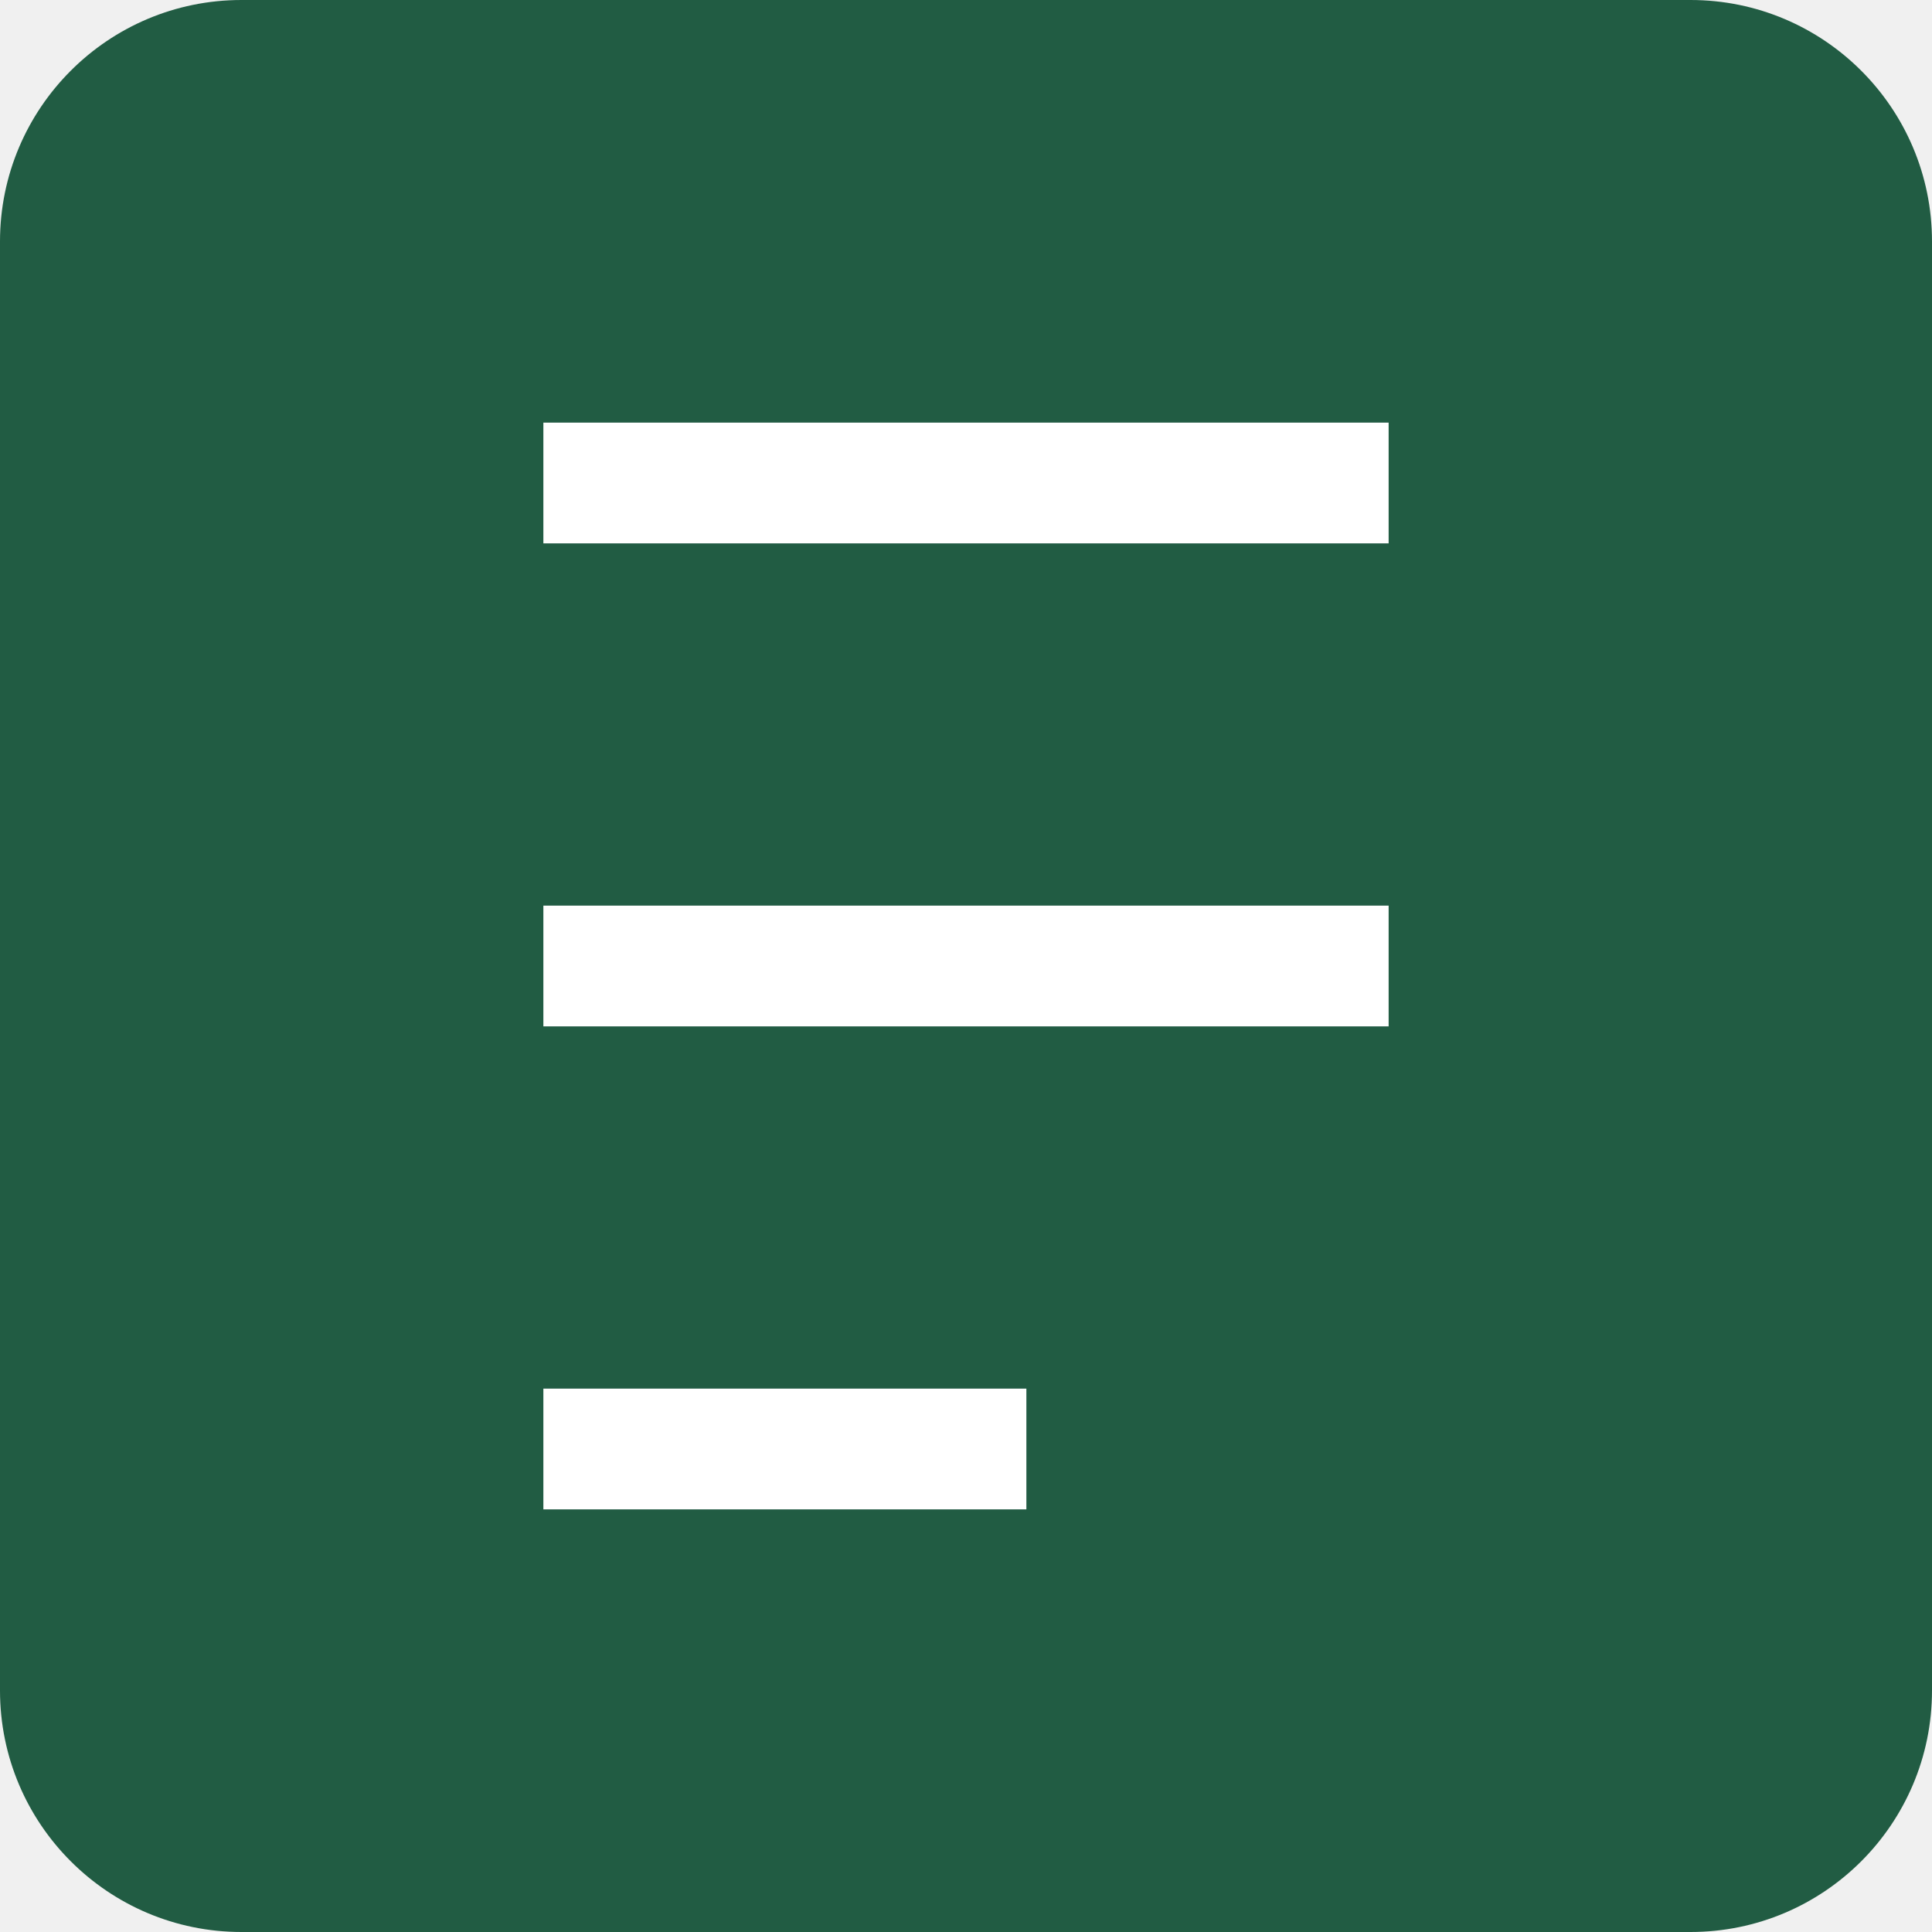
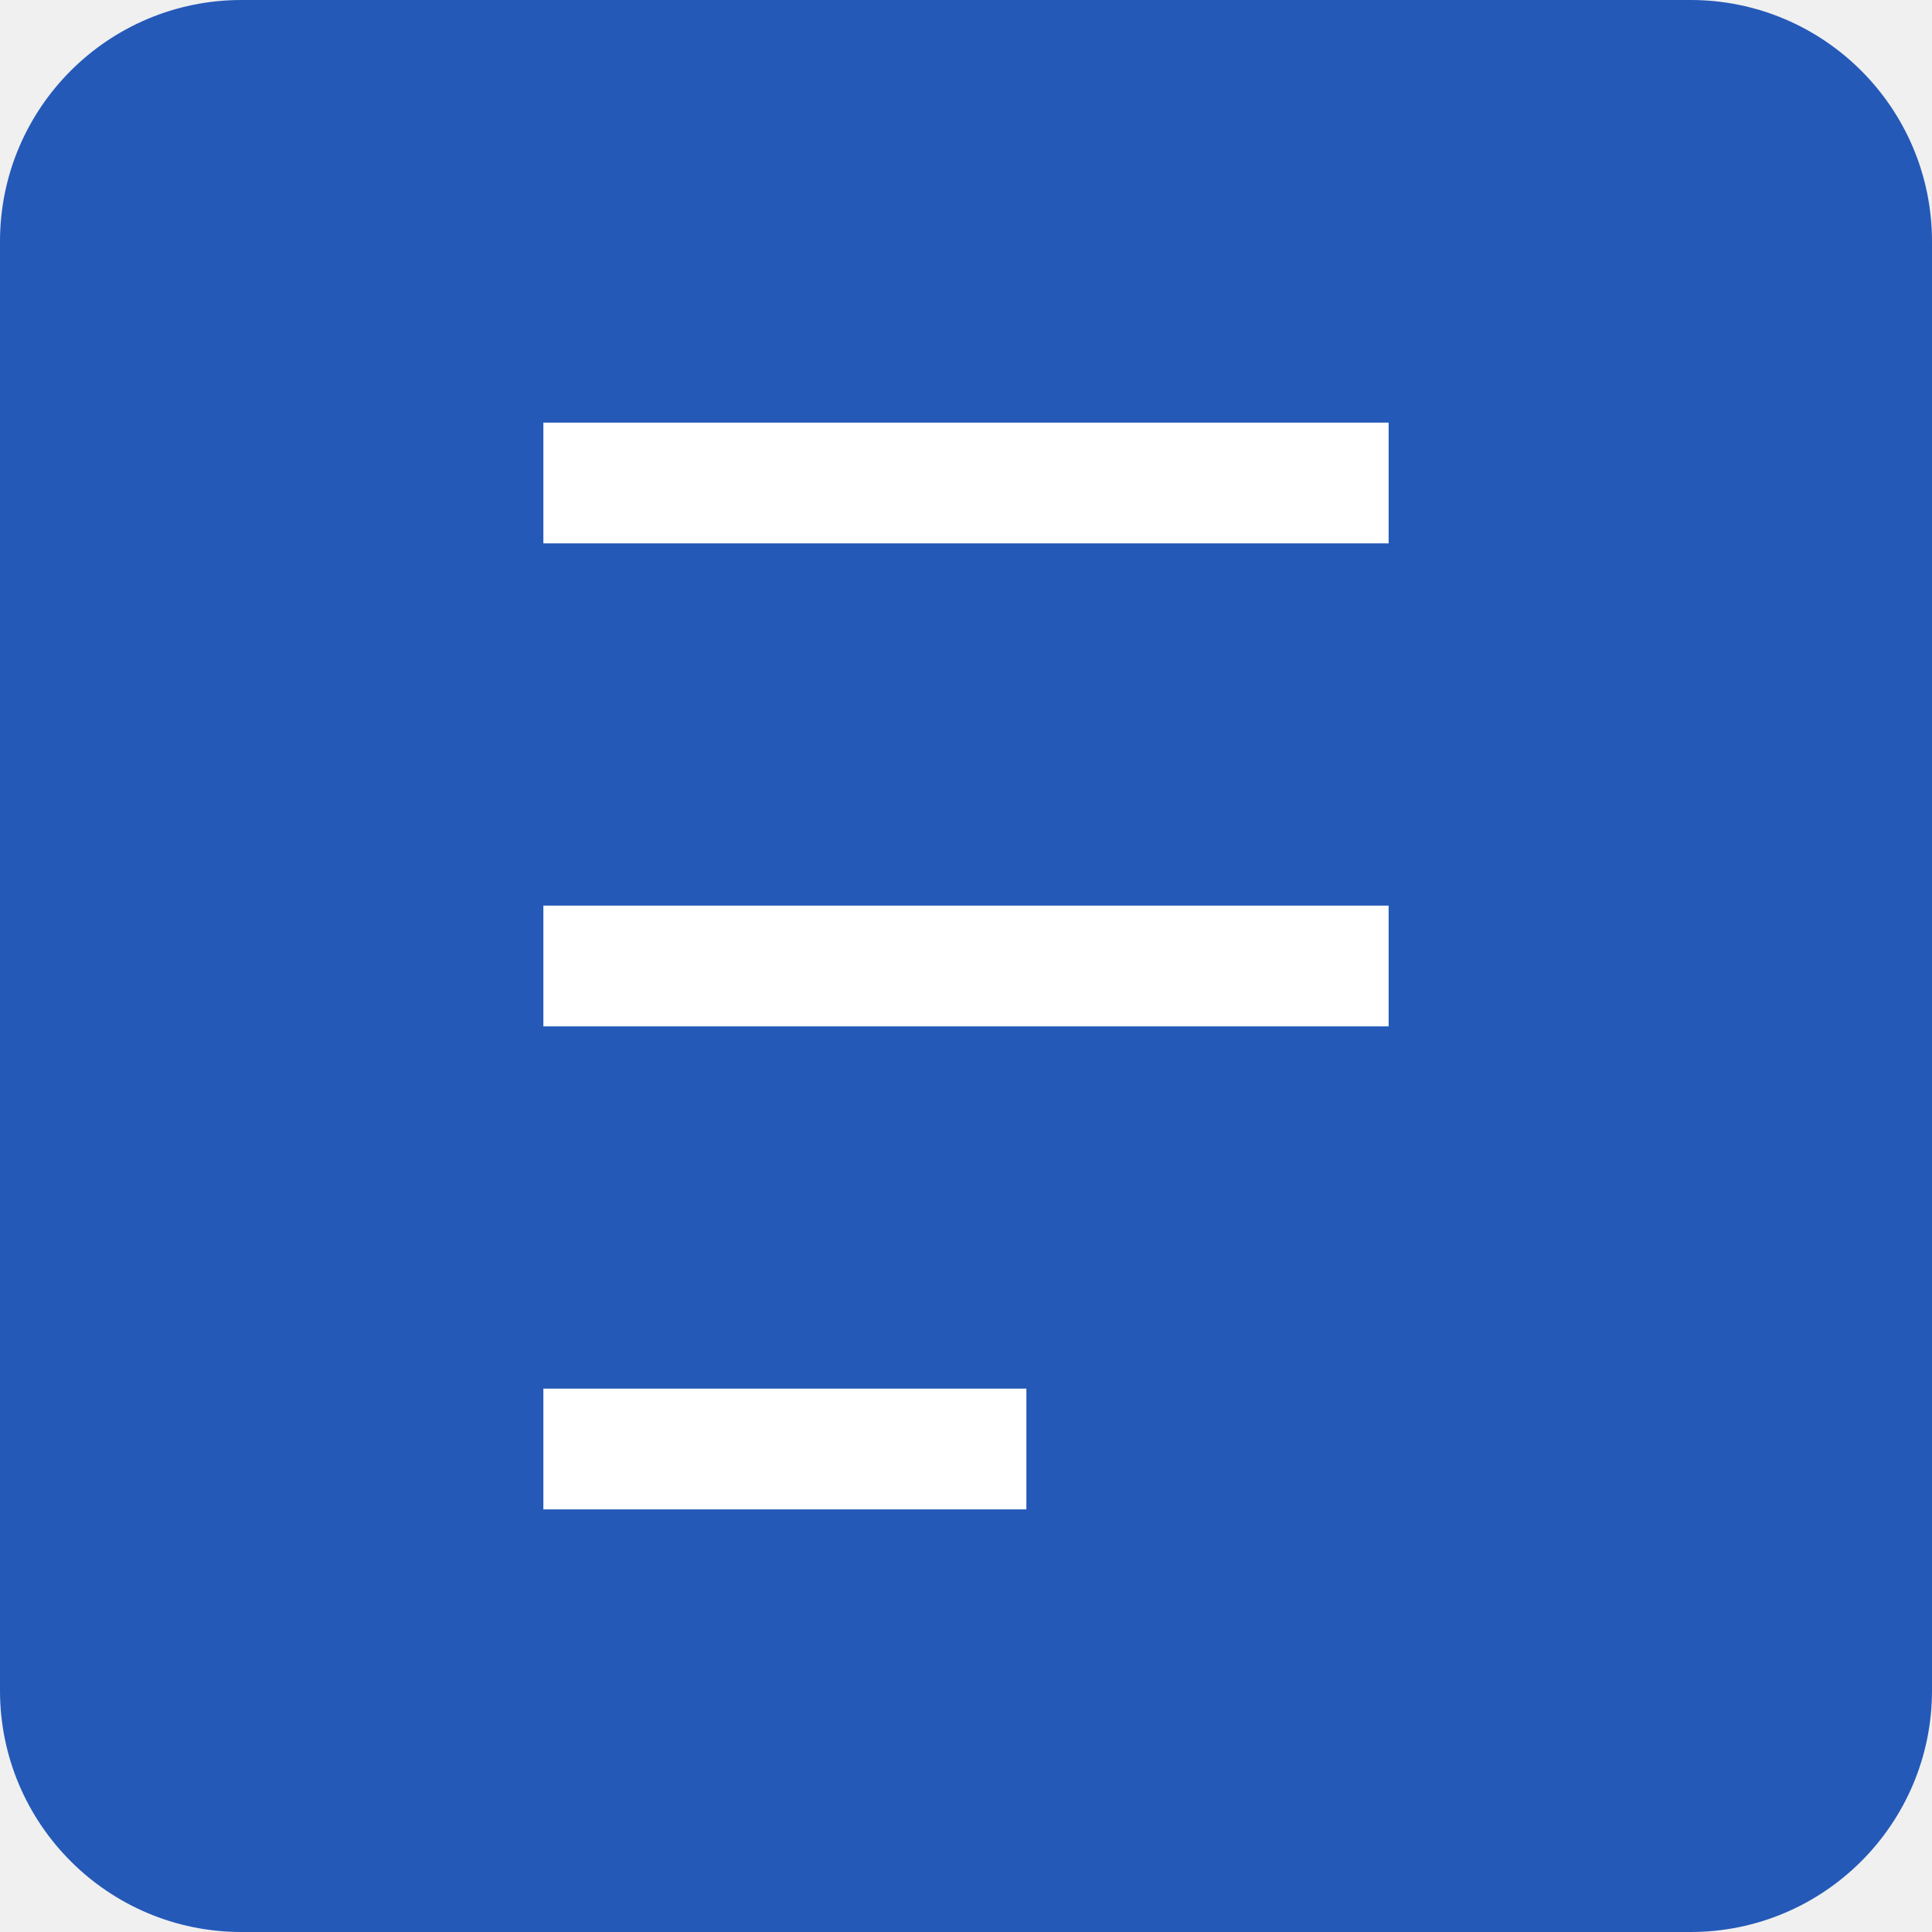
<svg xmlns="http://www.w3.org/2000/svg" width="192" height="192" viewBox="0 0 32 32">
-   <rect width="32" height="32" rx="4" fill="#215c43" />
+   <rect width="32" height="32" rx="4" fill="#2459b8" />
  <path d="M9 8h14M9 16h14M9 24h8" stroke="#fff" stroke-width="2" />
</svg>
